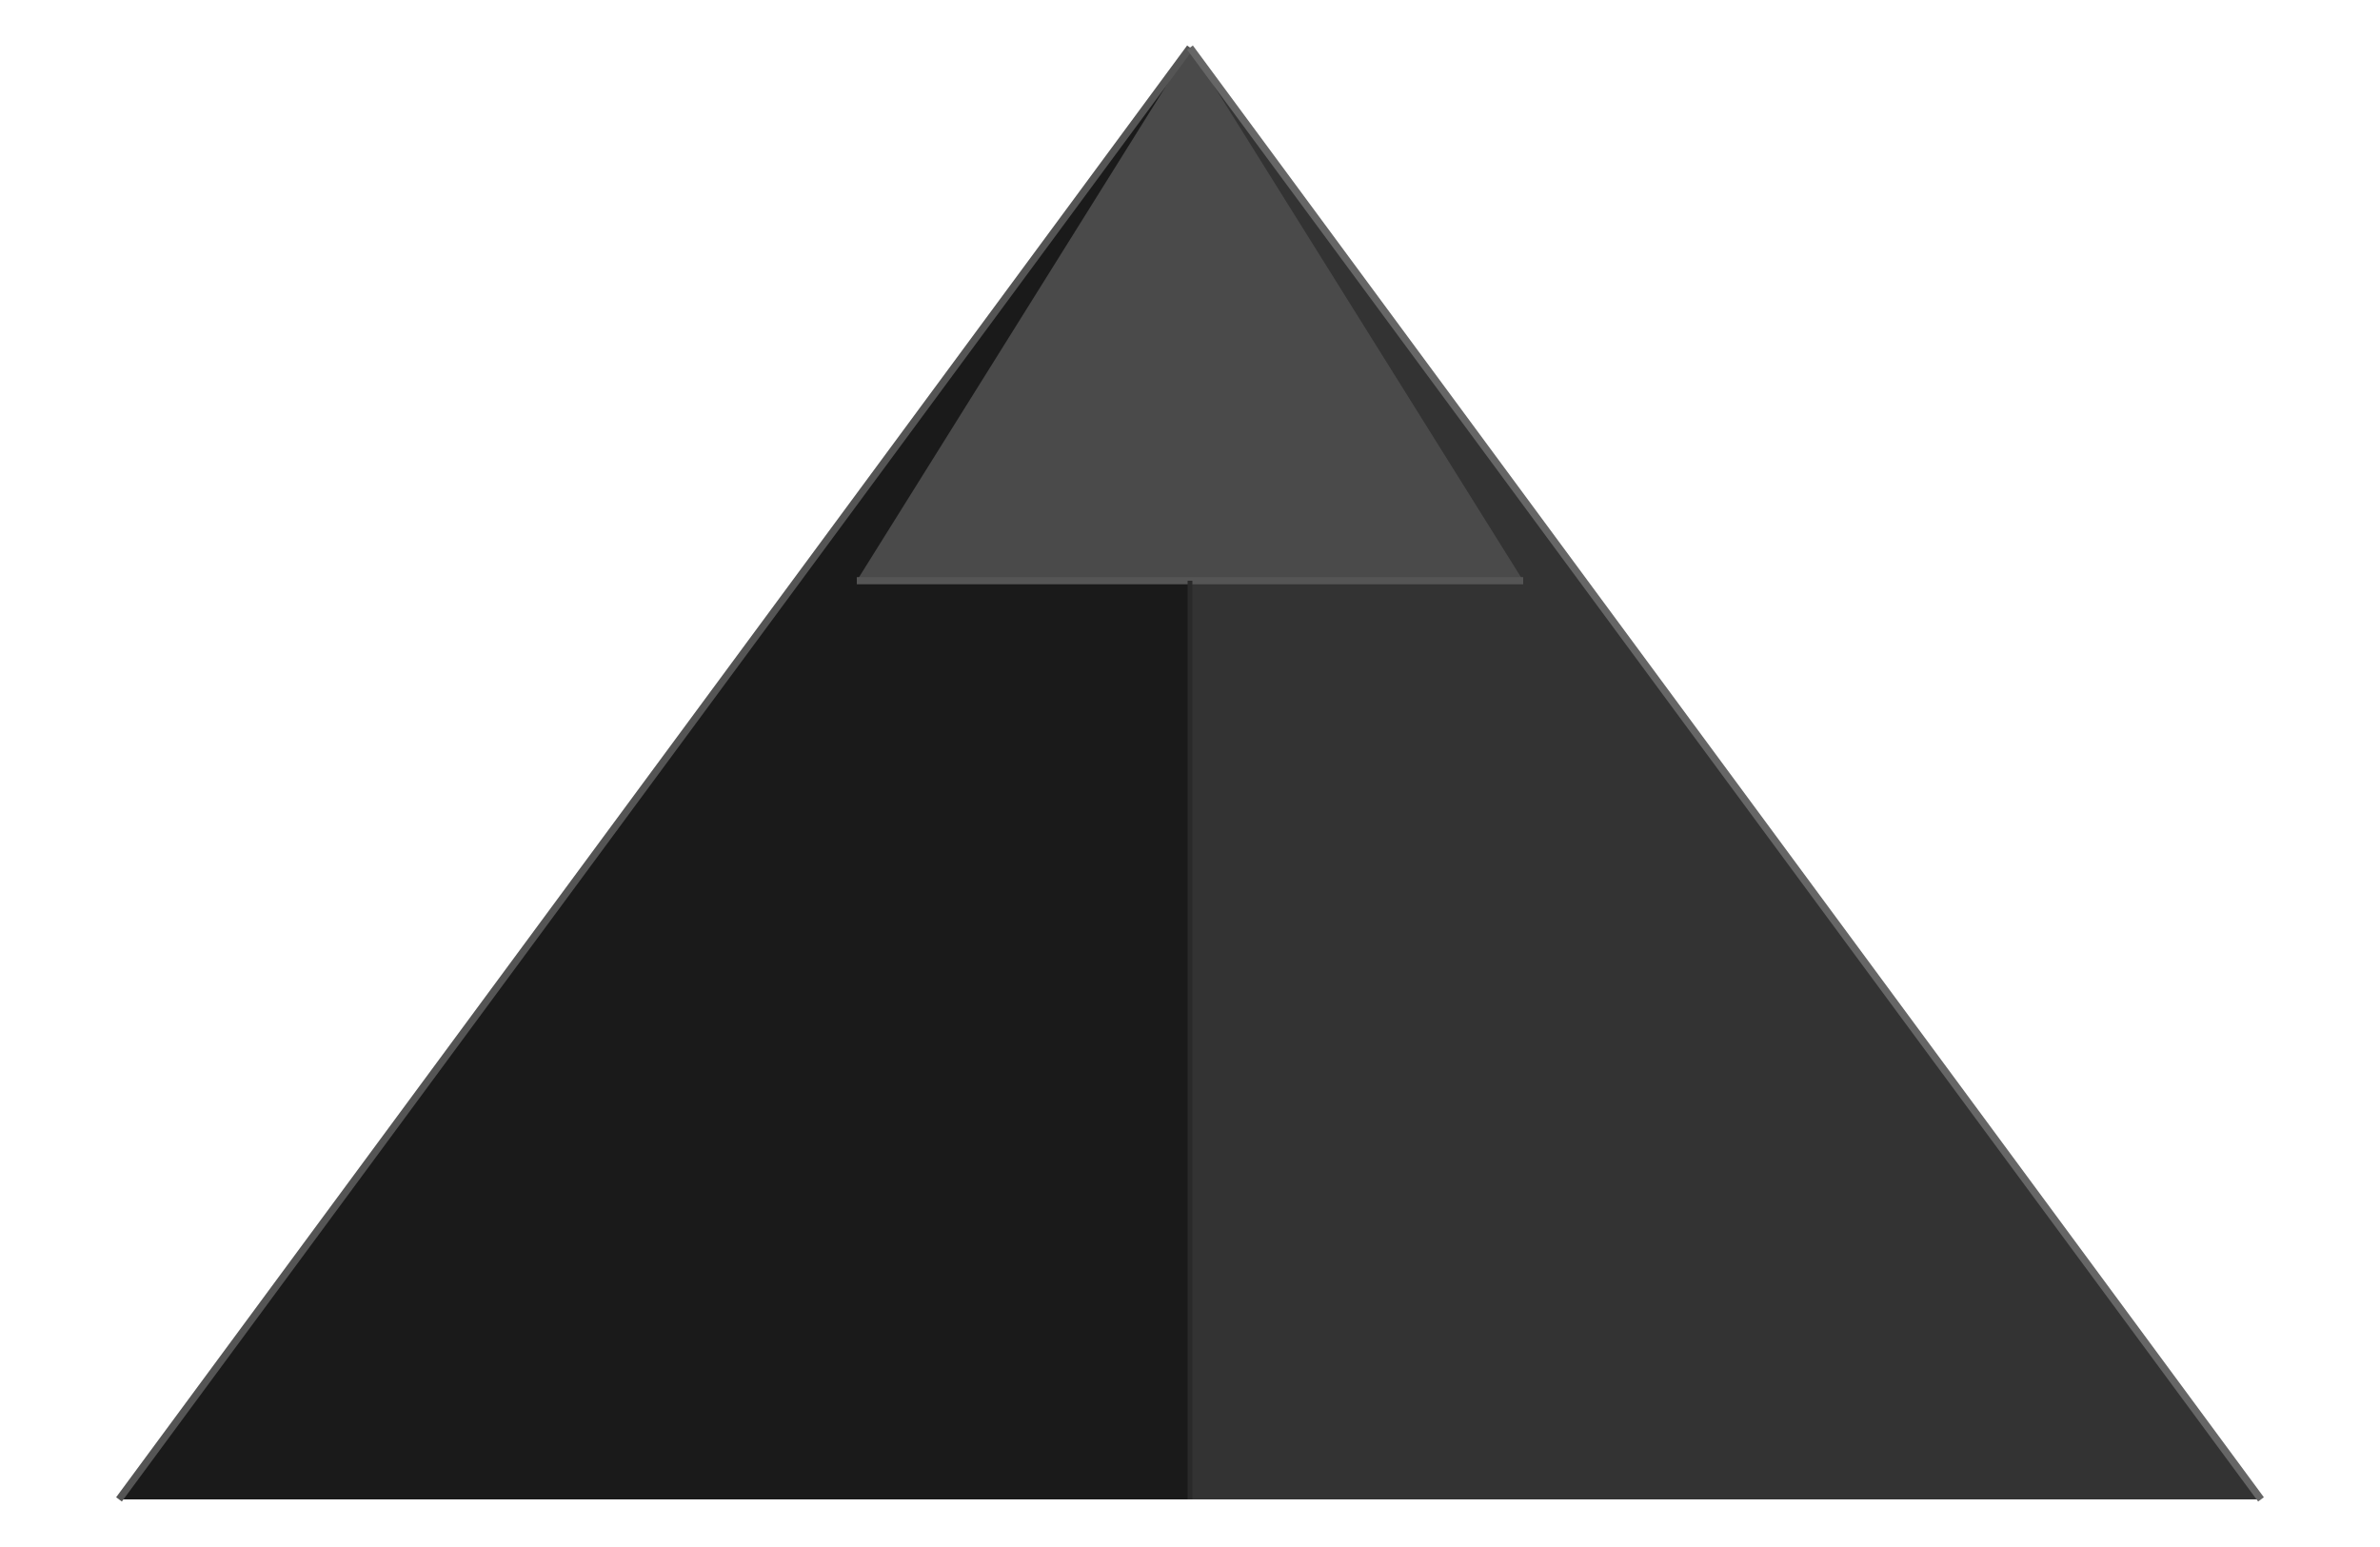
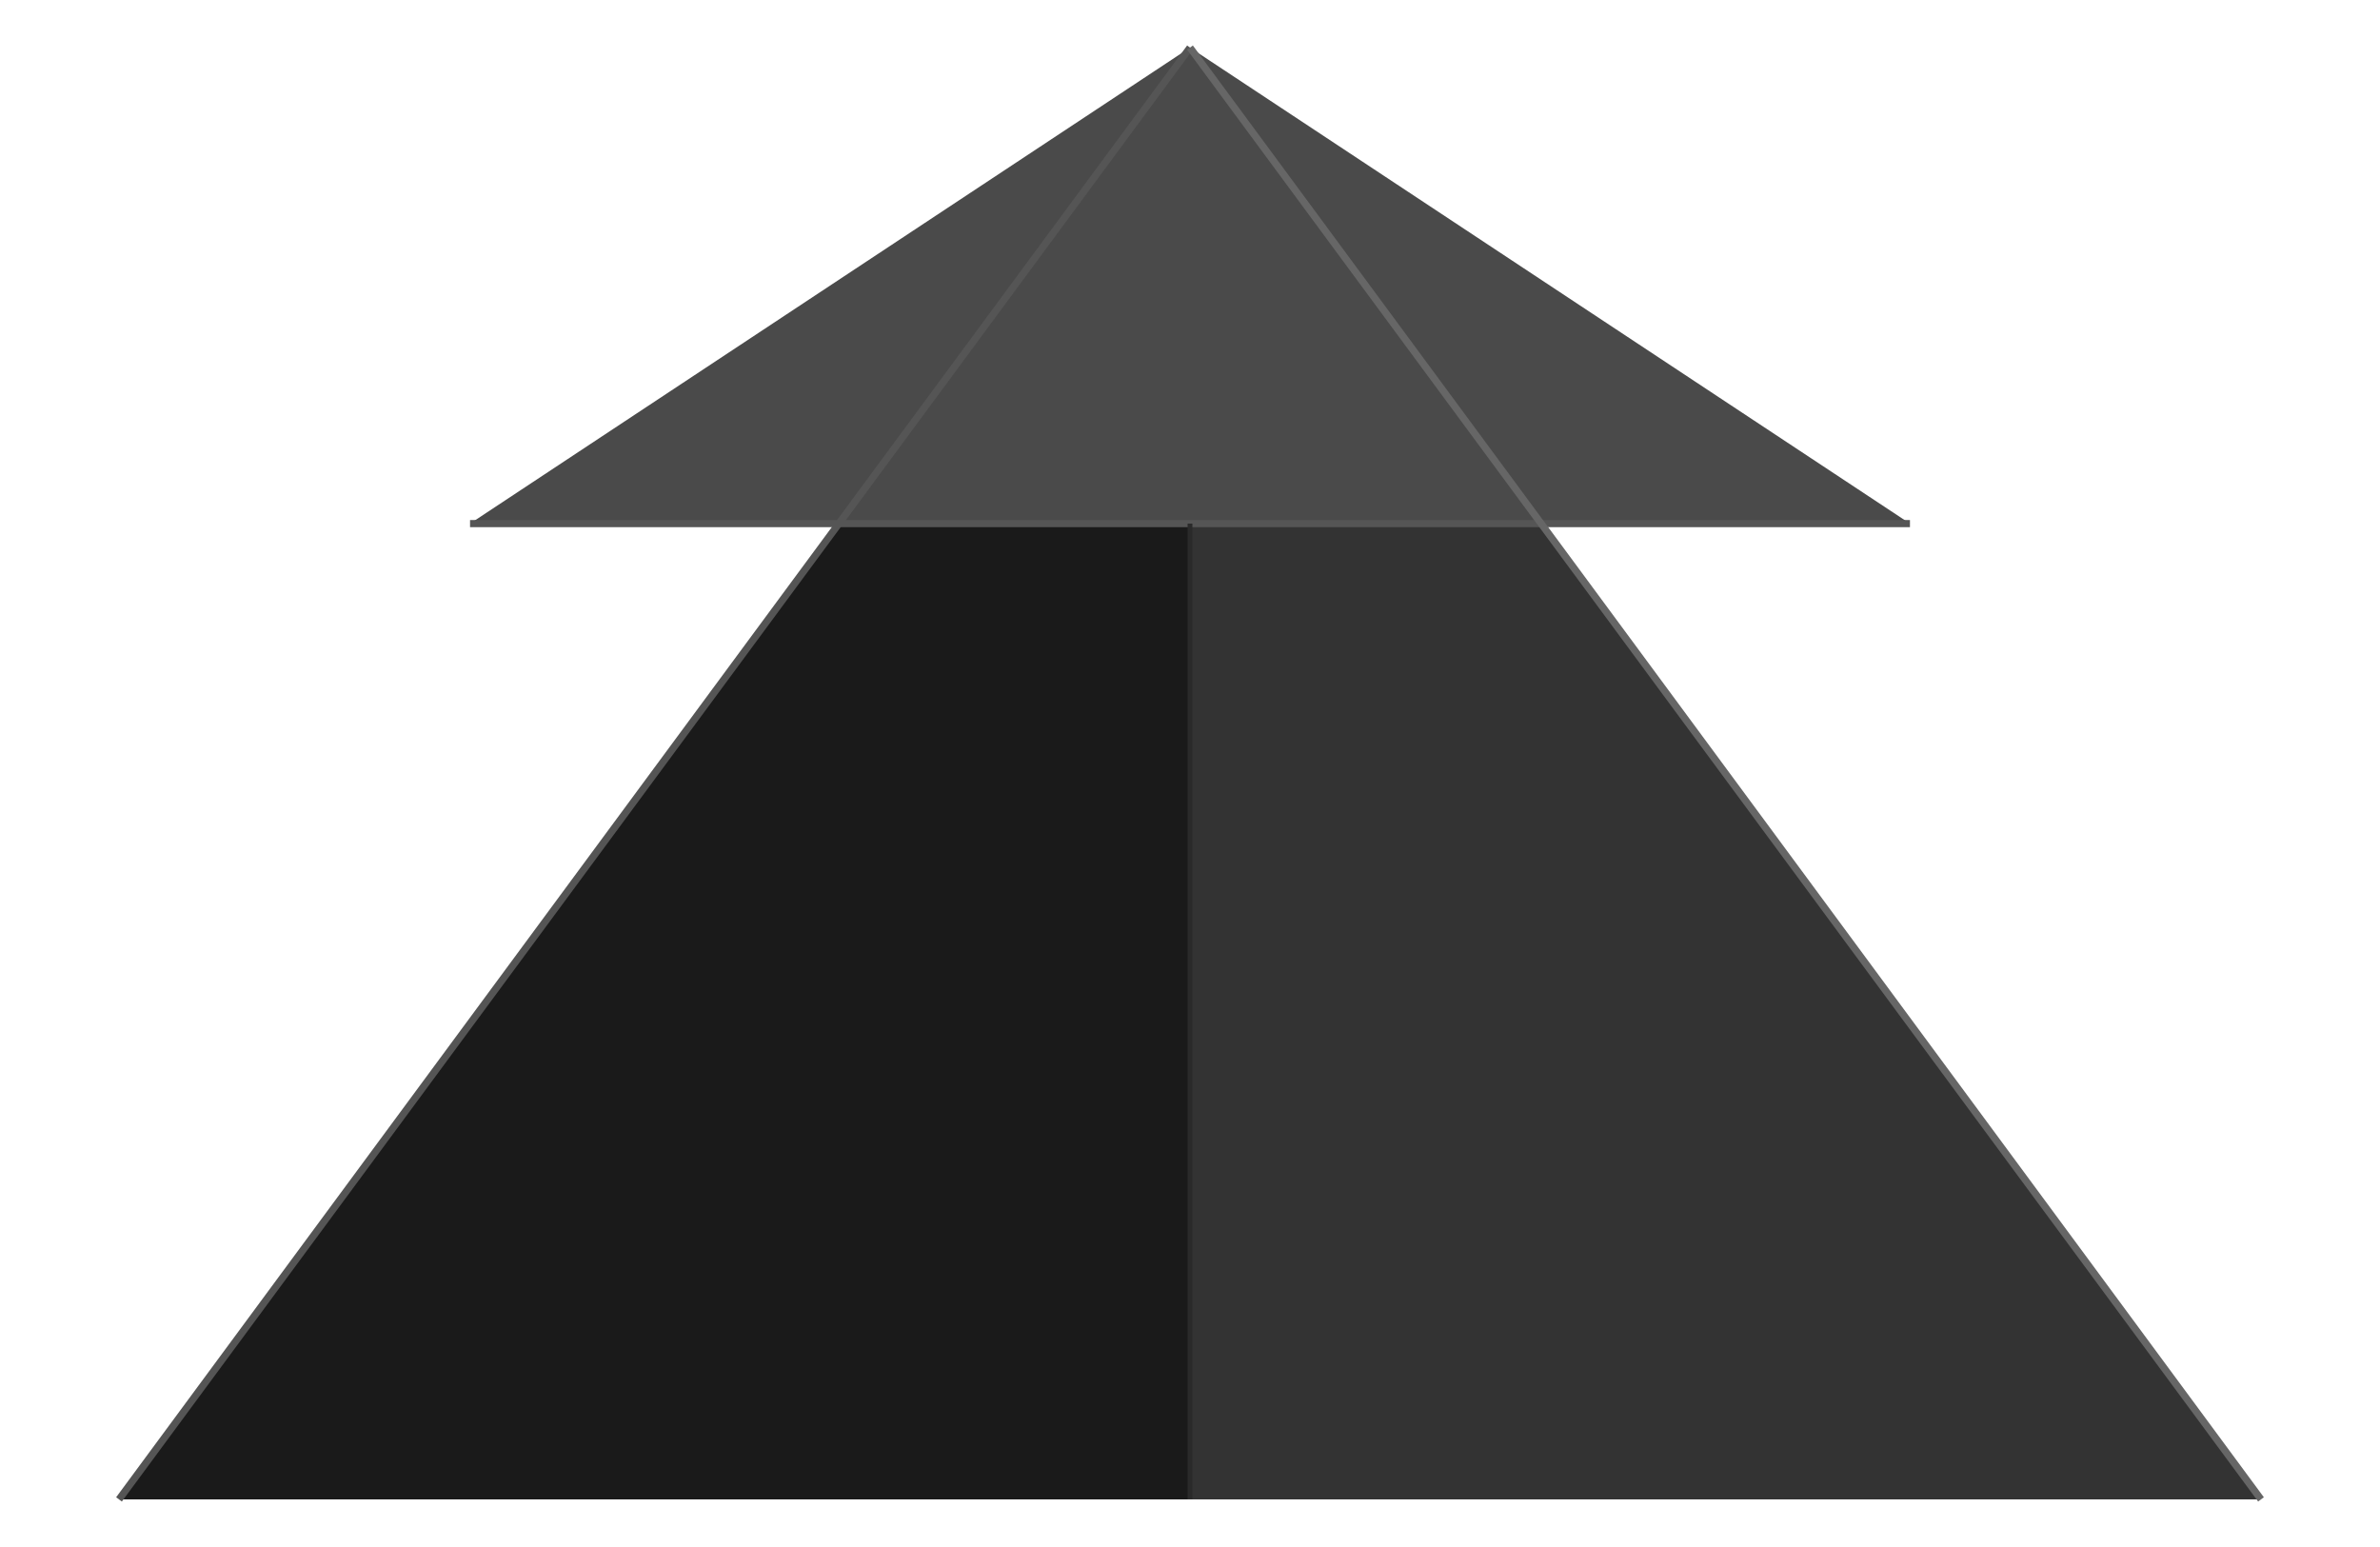
<svg xmlns="http://www.w3.org/2000/svg" viewBox="0 0 200 130" fill="none">
  <path d="M100 4L10 126h90V4z" fill="#1a1a1a" />
  <path d="M100 4l90 122H100V4z" fill="#333333" />
-   <path d="M100 4L72 48.8h56L100 4z" fill="#4a4a4a" />
-   <path d="M72 48.8h56" stroke="#555555" stroke-width="0.6" />
+   <path d="M100 4L39.5 44h121L100 4z" fill="#4a4a4a" />
+   <path d="M39.5 44h121" stroke="#555555" stroke-width="0.6" />
  <path d="M10 126L100 4" stroke="#555555" stroke-width="0.6" />
  <path d="M190 126L100 4" stroke="#666666" stroke-width="0.6" />
-   <path d="M100 48.8v77.2" stroke="#2a2a2a" stroke-width="0.4" />
+   <path d="M100 44v82" stroke="#2a2a2a" stroke-width="0.4" />
</svg>
